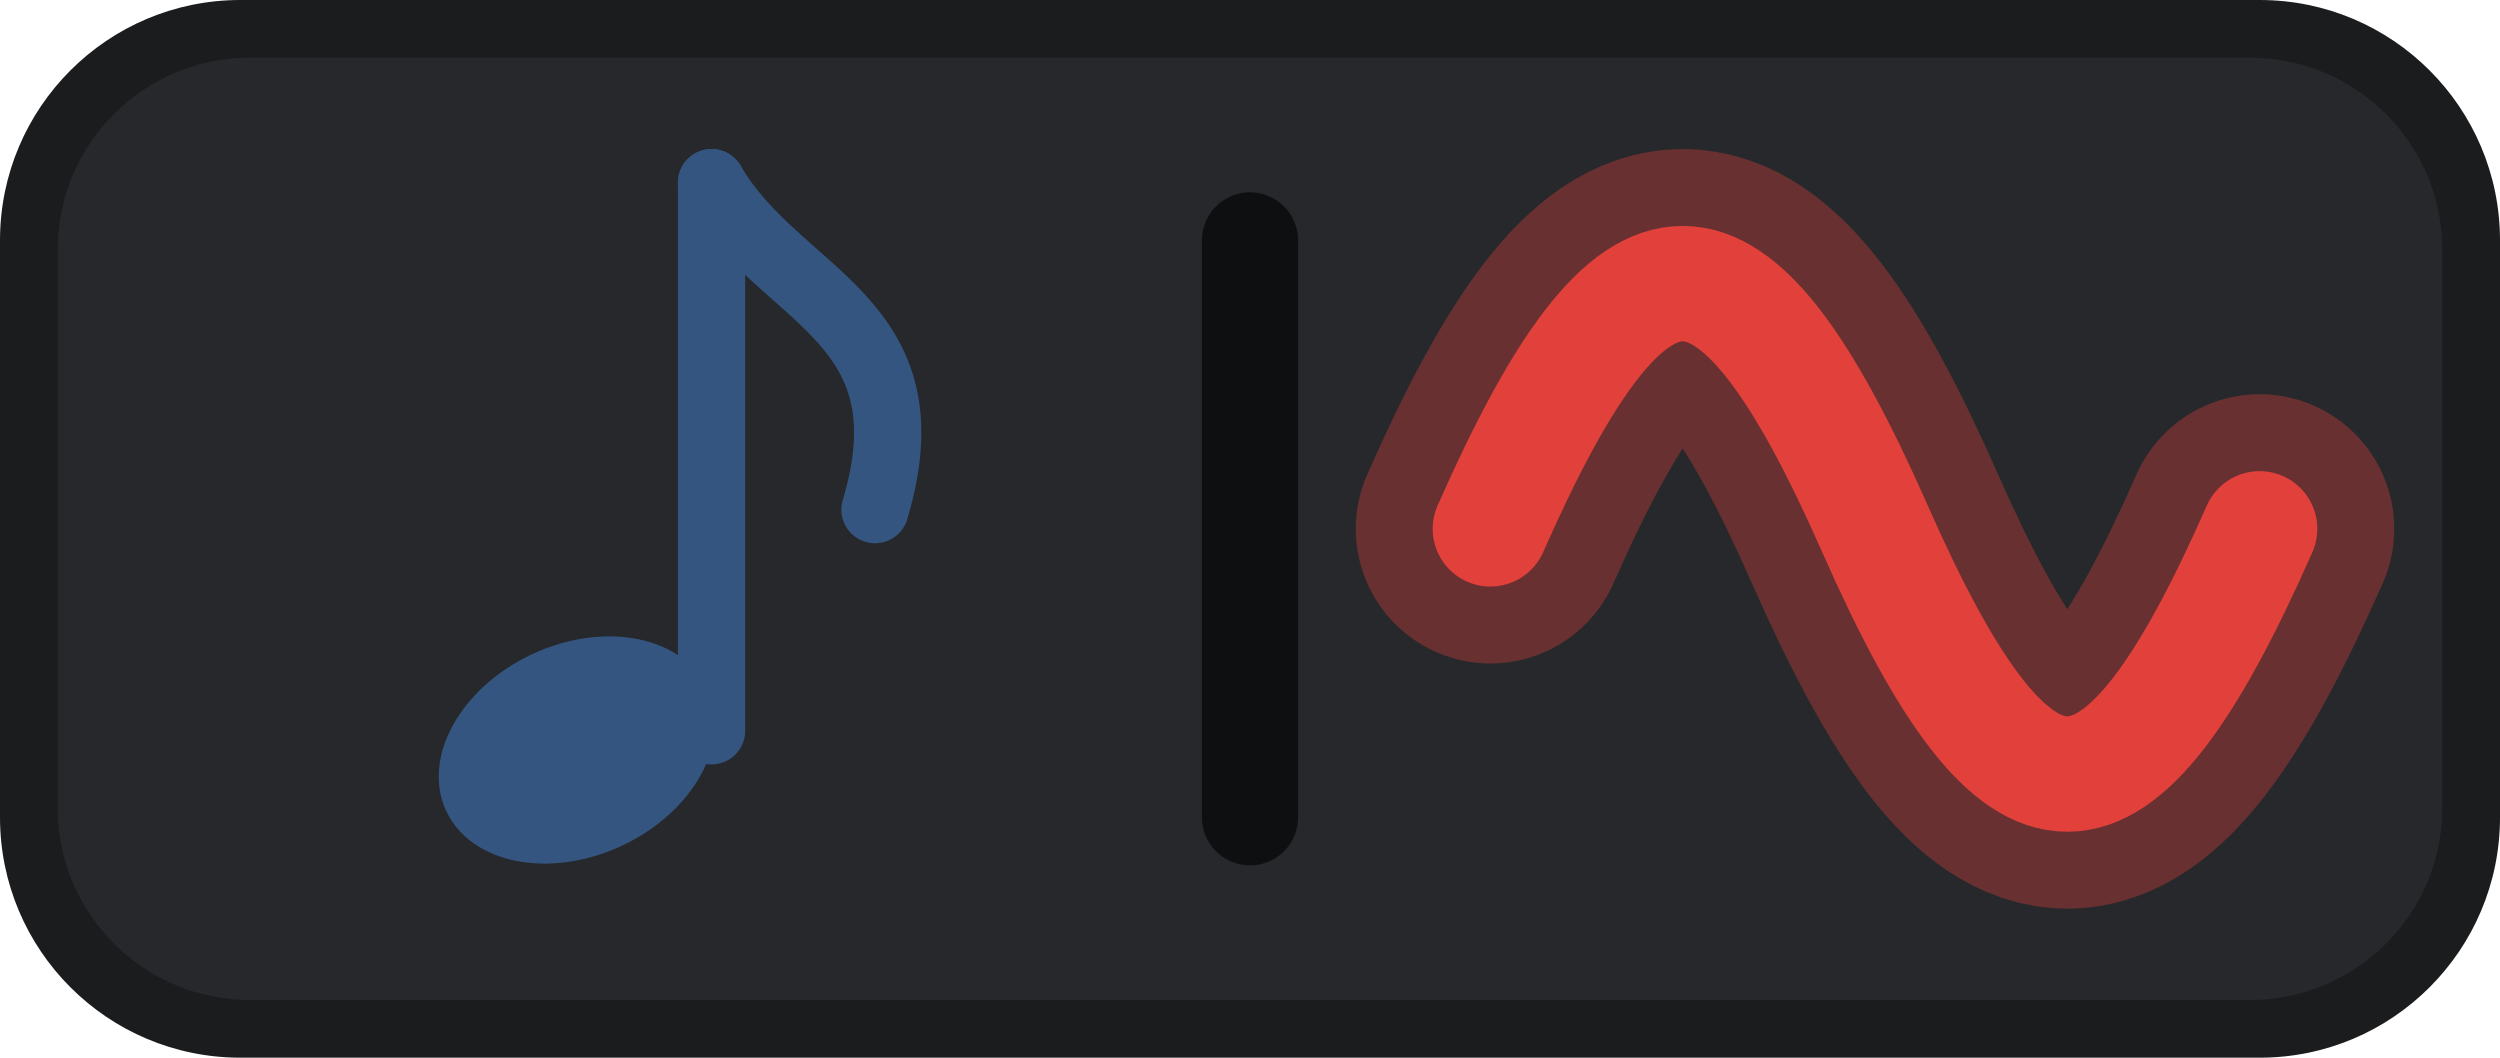
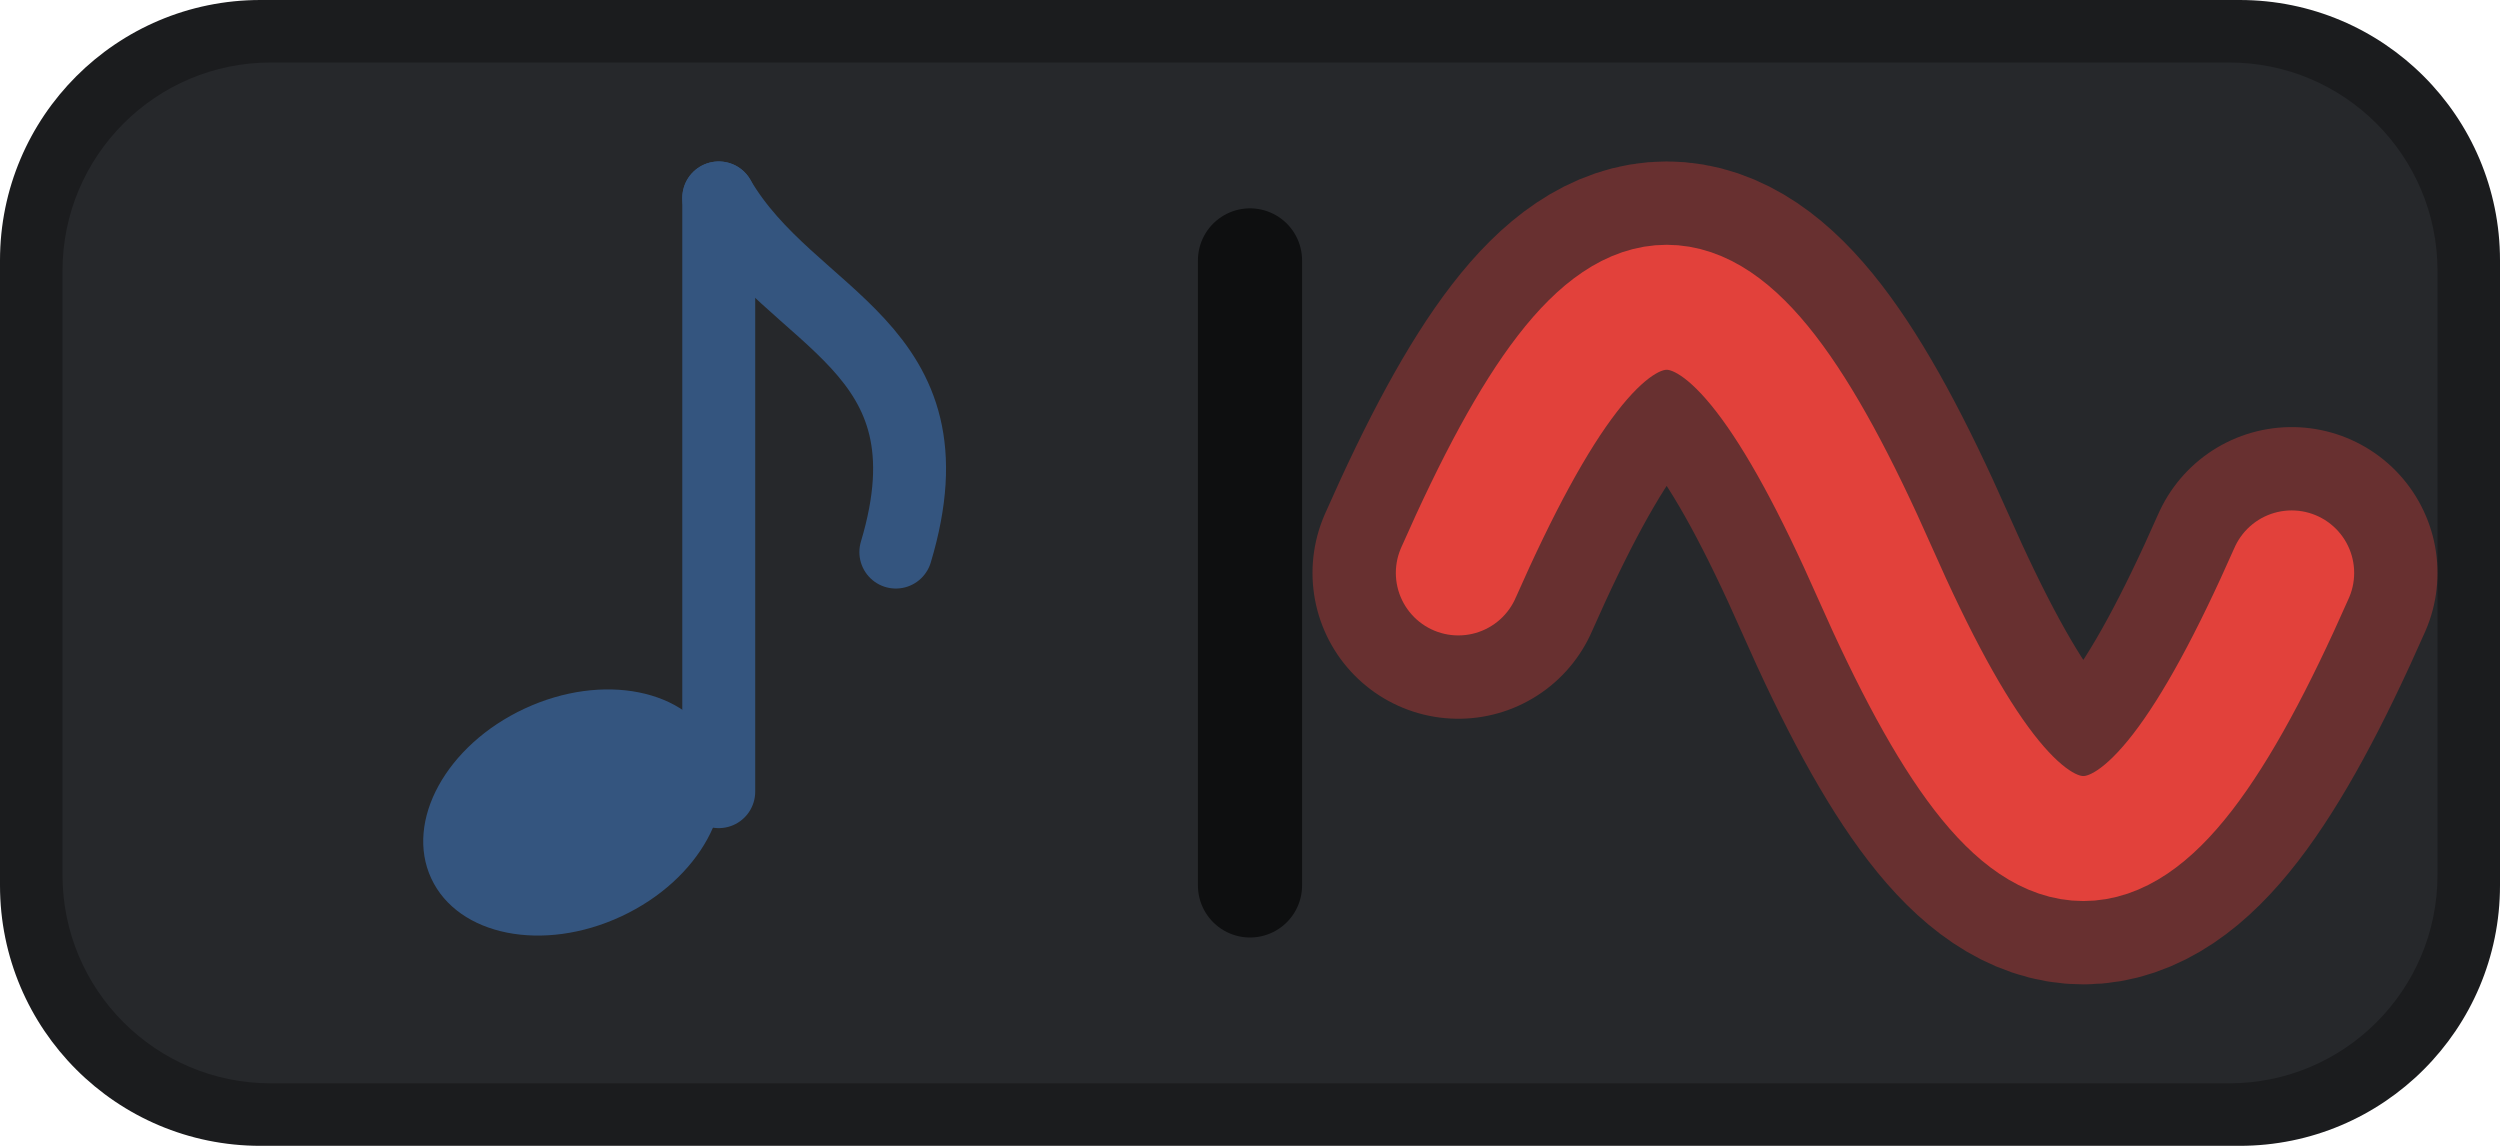
- <svg xmlns="http://www.w3.org/2000/svg" width="26" height="11" viewBox="0 0 26 11">
-   <rect x="0" y="0" width="26" height="11" rx="2.5" fill="#1b1c1e" />
-   <rect x="0.6" y="0.6" width="24.8" height="9.8" rx="2" fill="#26282b" />
-   <line x1="13" y1="2.5" x2="13" y2="8.5" stroke="#0e0f10" stroke-width="1" stroke-linecap="round" />
-   <ellipse cx="6" cy="7.8" rx="1.5" ry="1.1" transform="rotate(-25 6 7.8)" fill="#34557f" />
-   <line x1="7.4" y1="7.6" x2="7.4" y2="1.9" stroke="#34557f" stroke-width="0.7" stroke-linecap="round" />
-   <path d="M7.4 1.9 C8.1 3.1 9.7 3.3 9.1 5.3" fill="none" stroke="#34557f" stroke-width="0.7" stroke-linecap="round" stroke-linejoin="round" />
-   <path d="M15.5 5.5 C17 2.1 18 2.1 19.5 5.5 S22 8.9 23.5 5.5" fill="none" stroke="#e2413b59" stroke-width="2.8" stroke-linecap="round" stroke-linejoin="round" />
-   <path d="M15.5 5.5 C17 2.1 18 2.1 19.5 5.5 S22 8.9 23.5 5.5" fill="none" stroke="#e2413b" stroke-width="1.2" stroke-linecap="round" stroke-linejoin="round" />
+ <svg xmlns="http://www.w3.org/2000/svg" width="24" height="11" viewBox="0 0 24 11">
+   <rect x="0" y="0" width="24" height="11" rx="2.5" fill="#1b1c1e" />
+   <rect x="0.6" y="0.6" width="22.8" height="9.8" rx="2" fill="#26282b" />
+   <line x1="12" y1="2.5" x2="12" y2="8.5" stroke="#0e0f10" stroke-width="1" stroke-linecap="round" />
+   <ellipse cx="5.5" cy="7.8" rx="1.5" ry="1.1" transform="rotate(-25 5.5 7.8)" fill="#34557f" />
+   <line x1="6.9" y1="7.6" x2="6.9" y2="1.9" stroke="#34557f" stroke-width="0.7" stroke-linecap="round" />
+   <path d="M6.9 1.9 C7.6 3.1 9.2 3.3 8.6 5.3" fill="none" stroke="#34557f" stroke-width="0.7" stroke-linecap="round" stroke-linejoin="round" />
+   <path d="M14 5.5 C15.5 2.1 16.5 2.1 18 5.5 S20.5 8.9 22 5.5" fill="none" stroke="#e2413b59" stroke-width="2.8" stroke-linecap="round" stroke-linejoin="round" />
+   <path d="M14 5.5 C15.5 2.1 16.5 2.1 18 5.5 S20.5 8.9 22 5.5" fill="none" stroke="#e2413b" stroke-width="1.2" stroke-linecap="round" stroke-linejoin="round" />
</svg>
